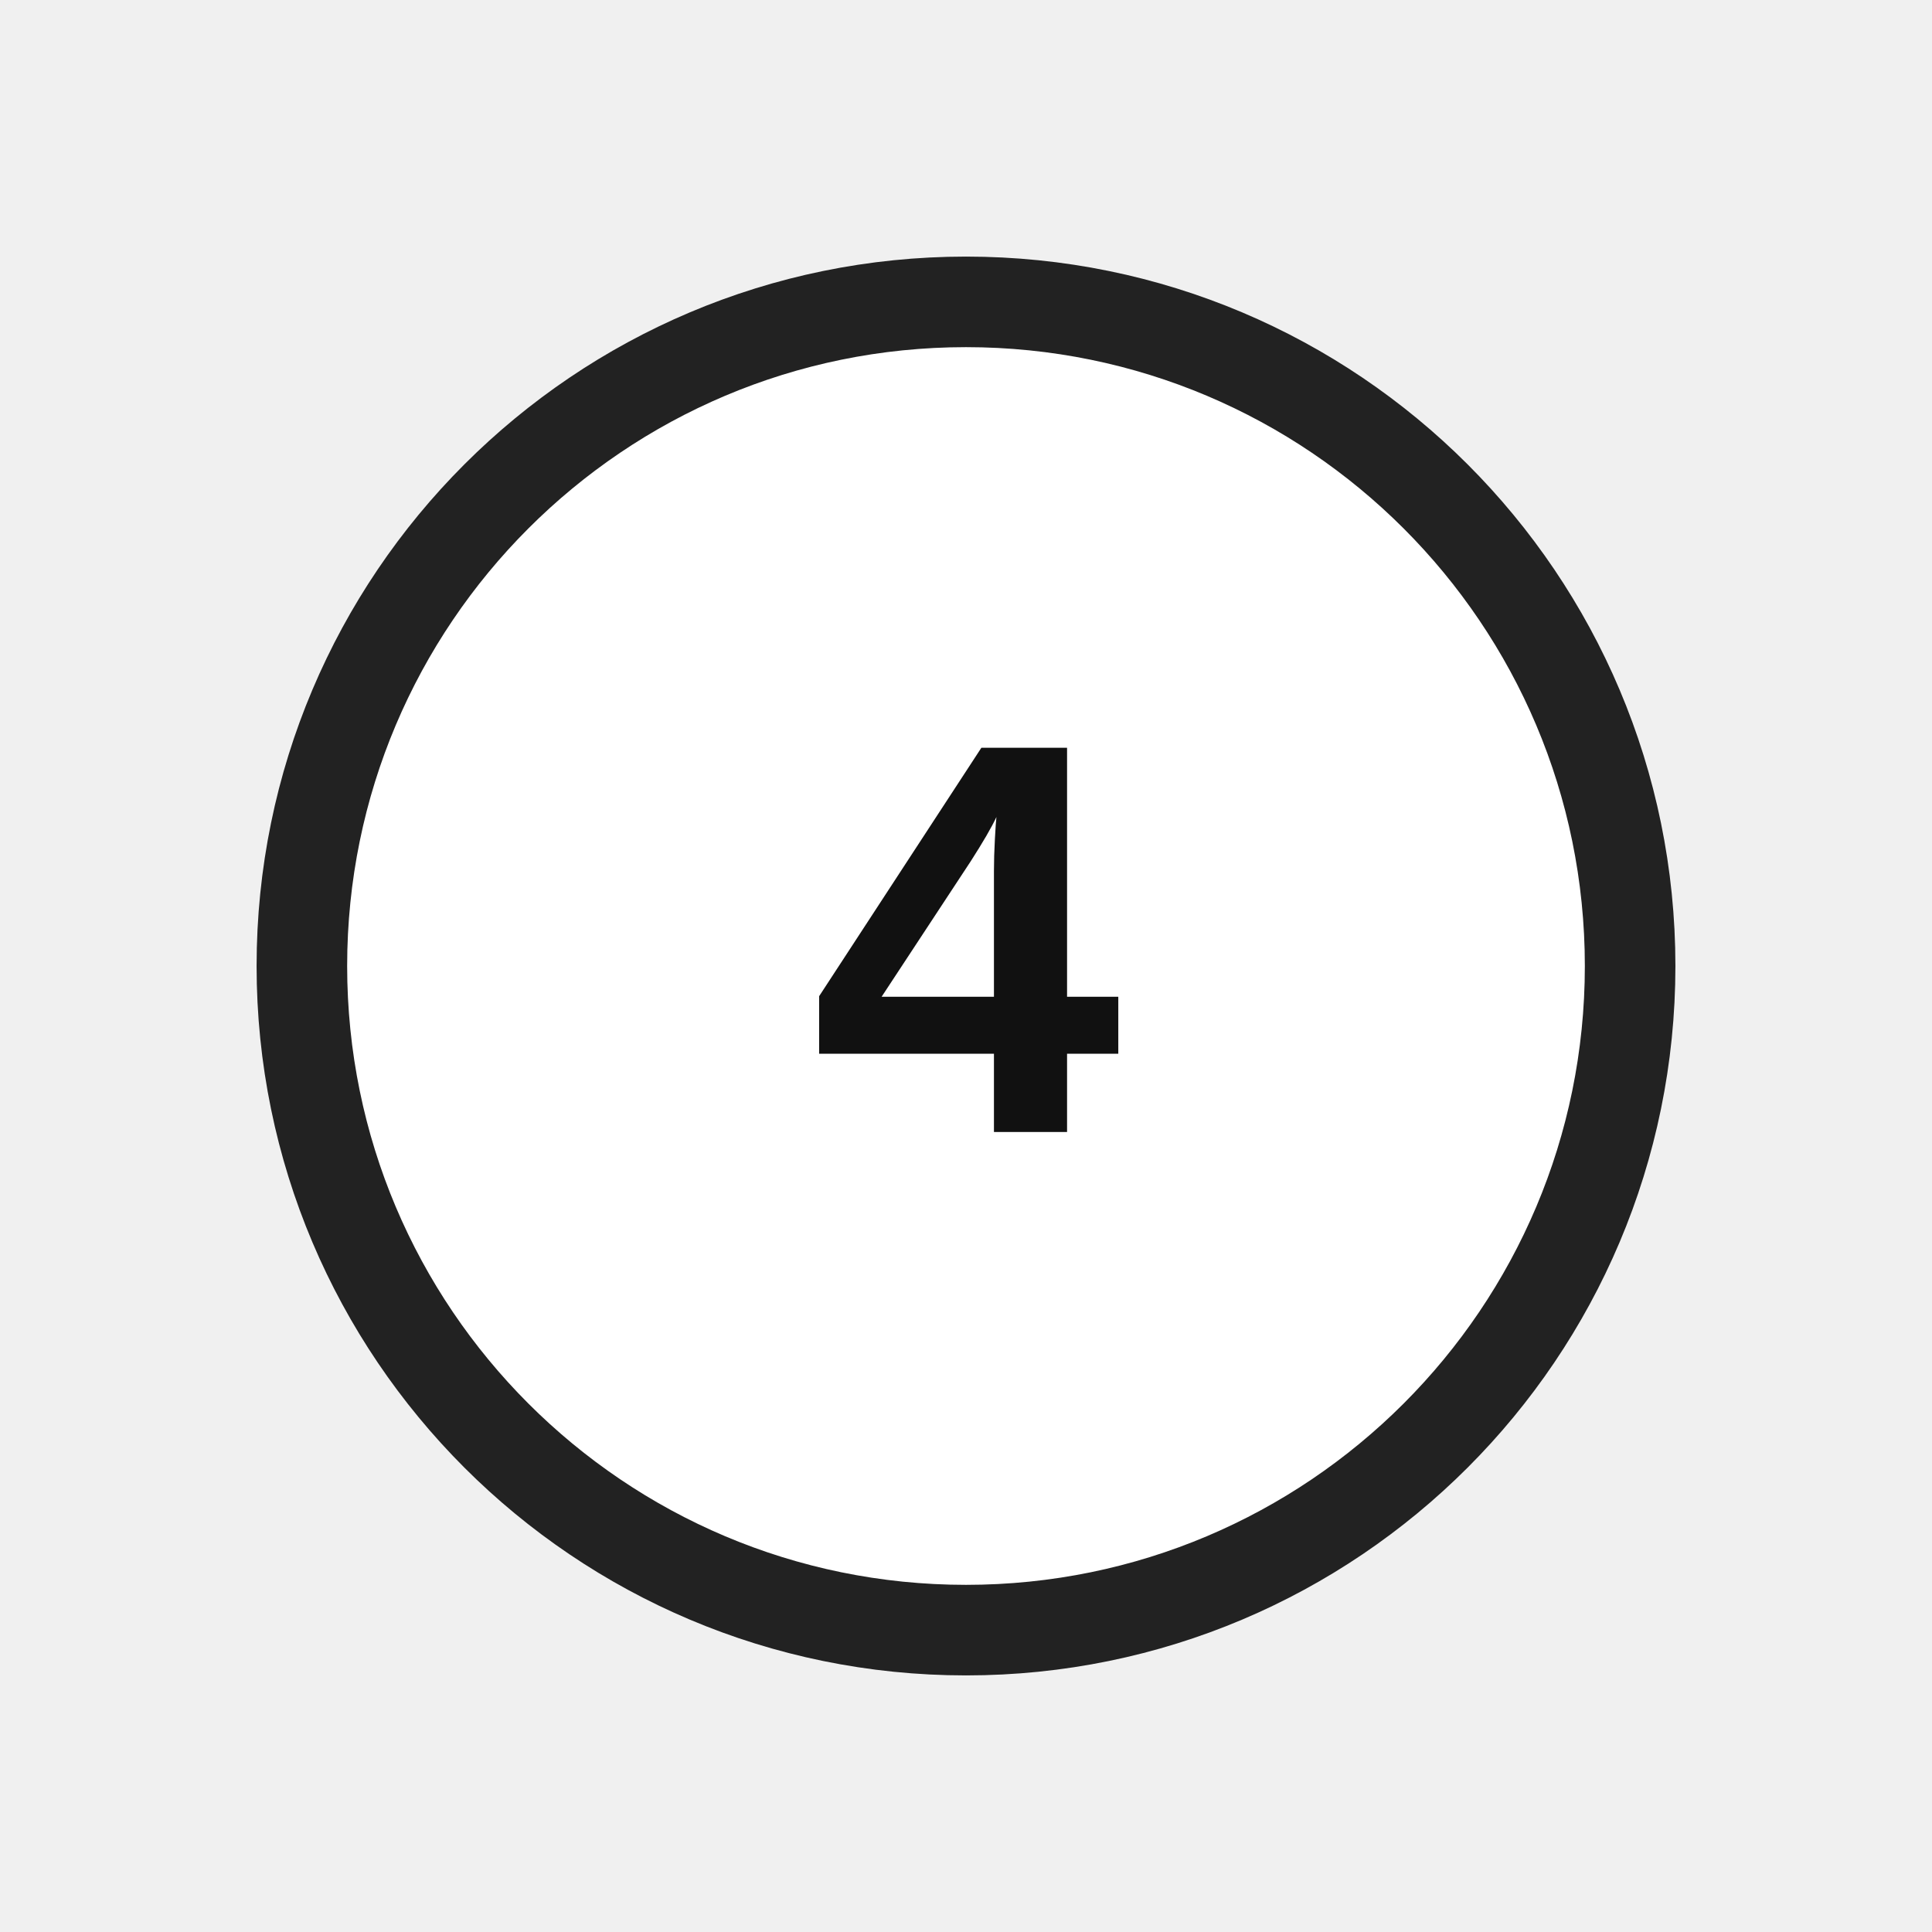
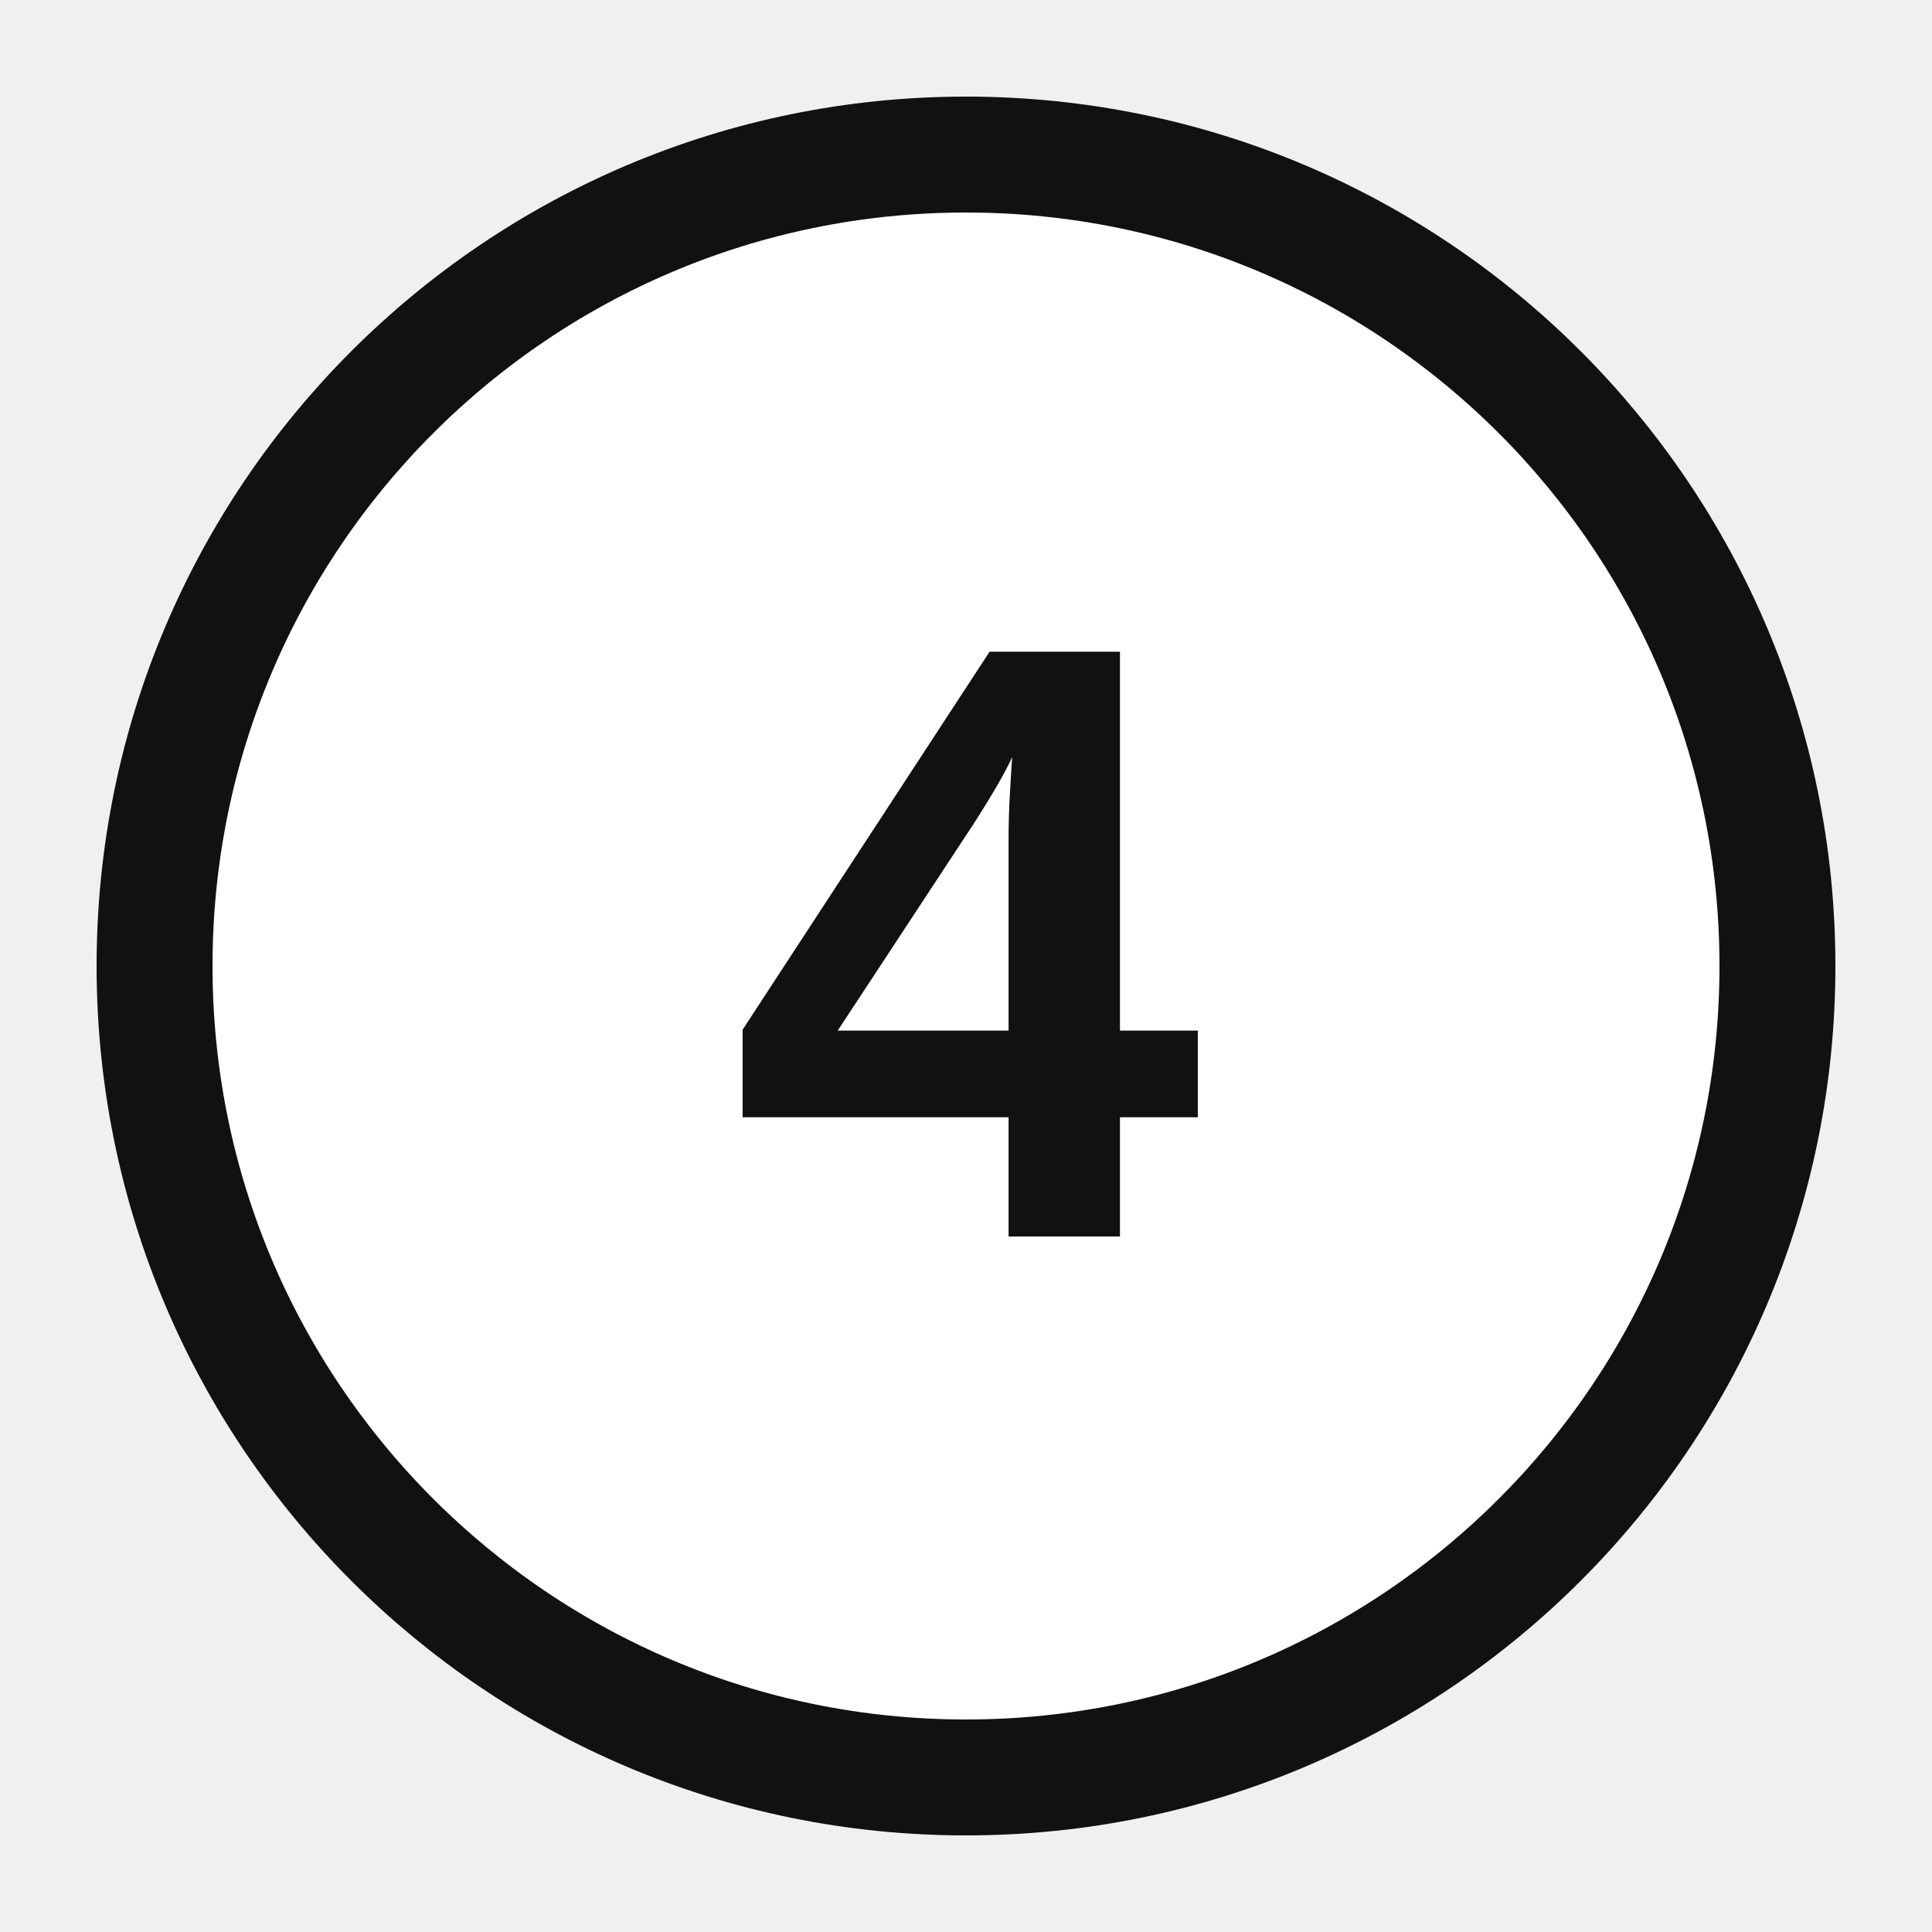
- <svg xmlns="http://www.w3.org/2000/svg" width="512" height="512" viewBox="0 0 512 512">
-   <rect width="100%" height="100%" fill="none" />
-   <circle cx="256" cy="256" r="176" fill="white" stroke="#222" stroke-width="24" />
-   <text x="256" y="258" font-family="Arial, Helvetica, sans-serif" font-size="148" font-weight="800" fill="#111" text-anchor="middle" dominant-baseline="middle">4</text>
+ <svg xmlns="http://www.w3.org/2000/svg" viewBox="0 0 100 100">
+   <circle cx="50" cy="50" r="42" fill="#ffffff" stroke="#111111" stroke-width="6" />
+   <text x="50" y="64" text-anchor="middle" font-family="Arial,Helvetica,sans-serif" font-size="44" font-weight="700" fill="#111111">4</text>
</svg>
